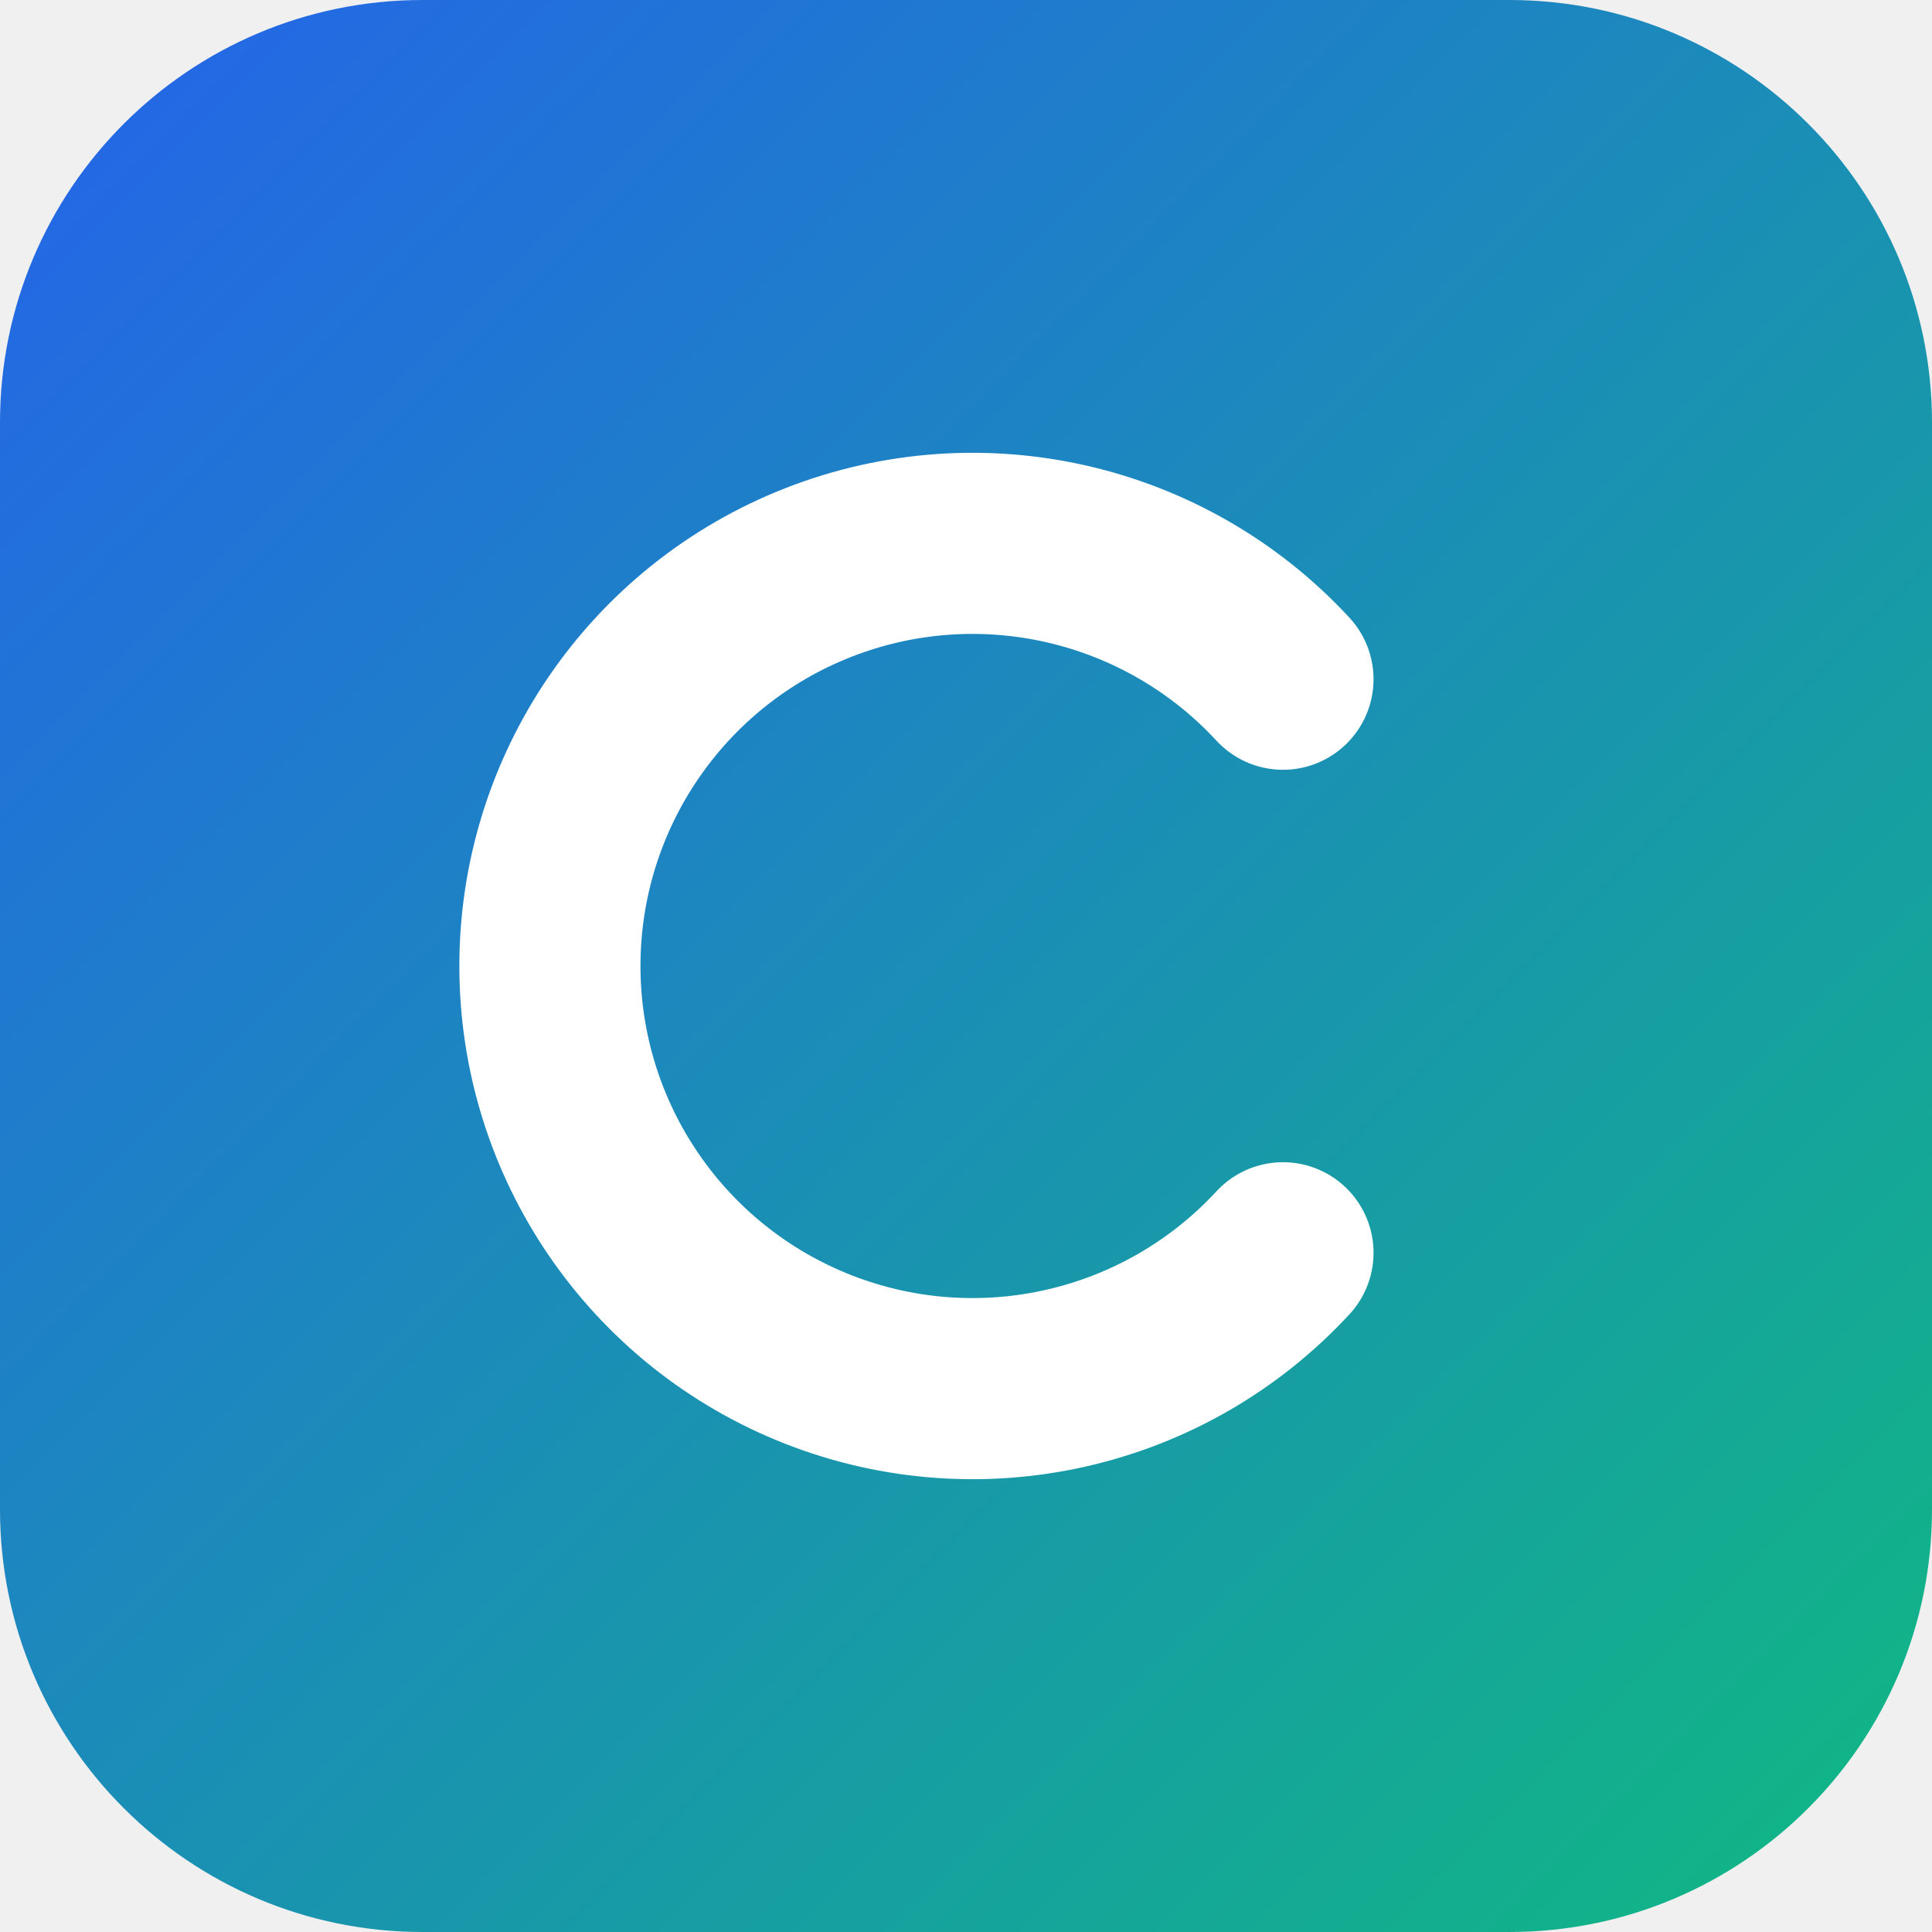
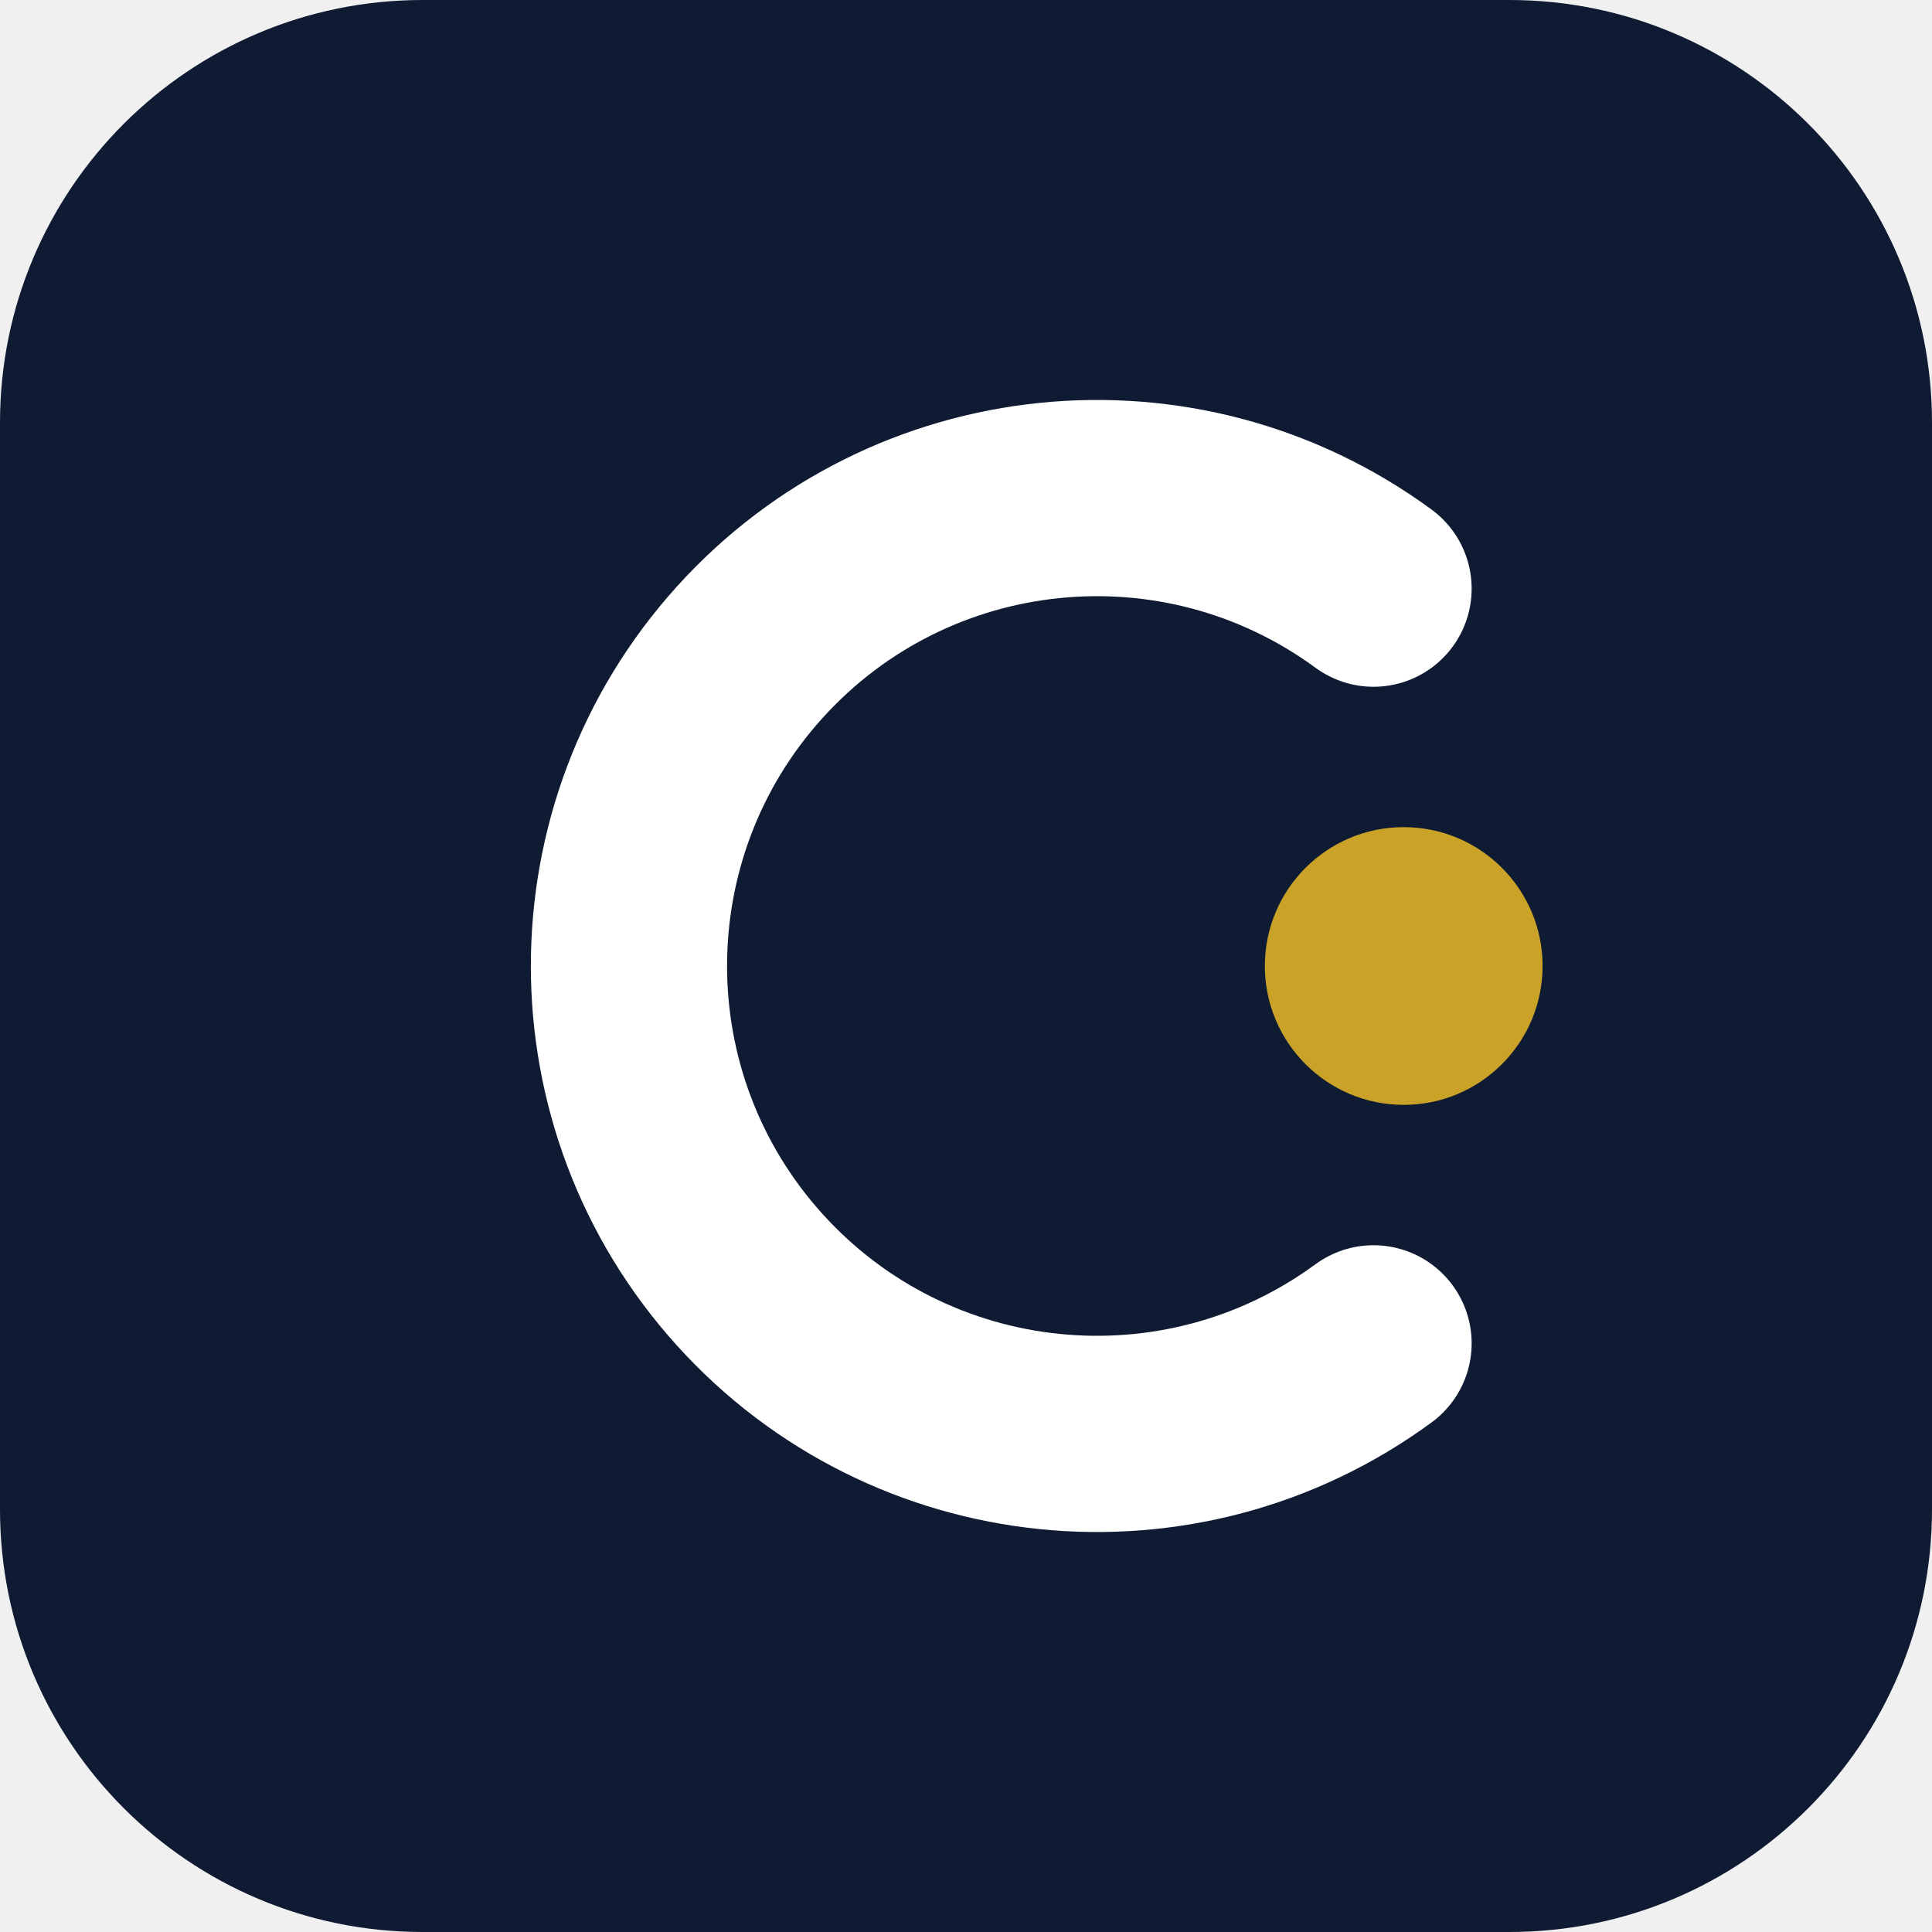
<svg xmlns="http://www.w3.org/2000/svg" viewBox="0 0 64 64" role="img" aria-label="CreditMate AI">
-   <defs>
-     <linearGradient id="g" x1="0" y1="0" x2="1" y2="1">
-       <stop offset="0" stop-color="#2563eb" />
-       <stop offset="1" stop-color="#10b981" />
-     </linearGradient>
-   </defs>
-   <rect width="64" height="64" rx="14" fill="url(#g)" />
-   <path d="M42.5 22.5A14 14 0 1 0 42.5 41.5" fill="none" stroke="#fff" stroke-width="6" stroke-linecap="round" />
+   <rect width="64" height="64" rx="14" fill="#0F1B33" />
+   <path d="M45.5 19.5A15.5 15.5 0 1 0 45.5 44.5" fill="none" stroke="#ffffff" stroke-width="6.5" stroke-linecap="round" />
+   <circle cx="46.5" cy="32" r="4.6" fill="#C9A227" />
</svg>
